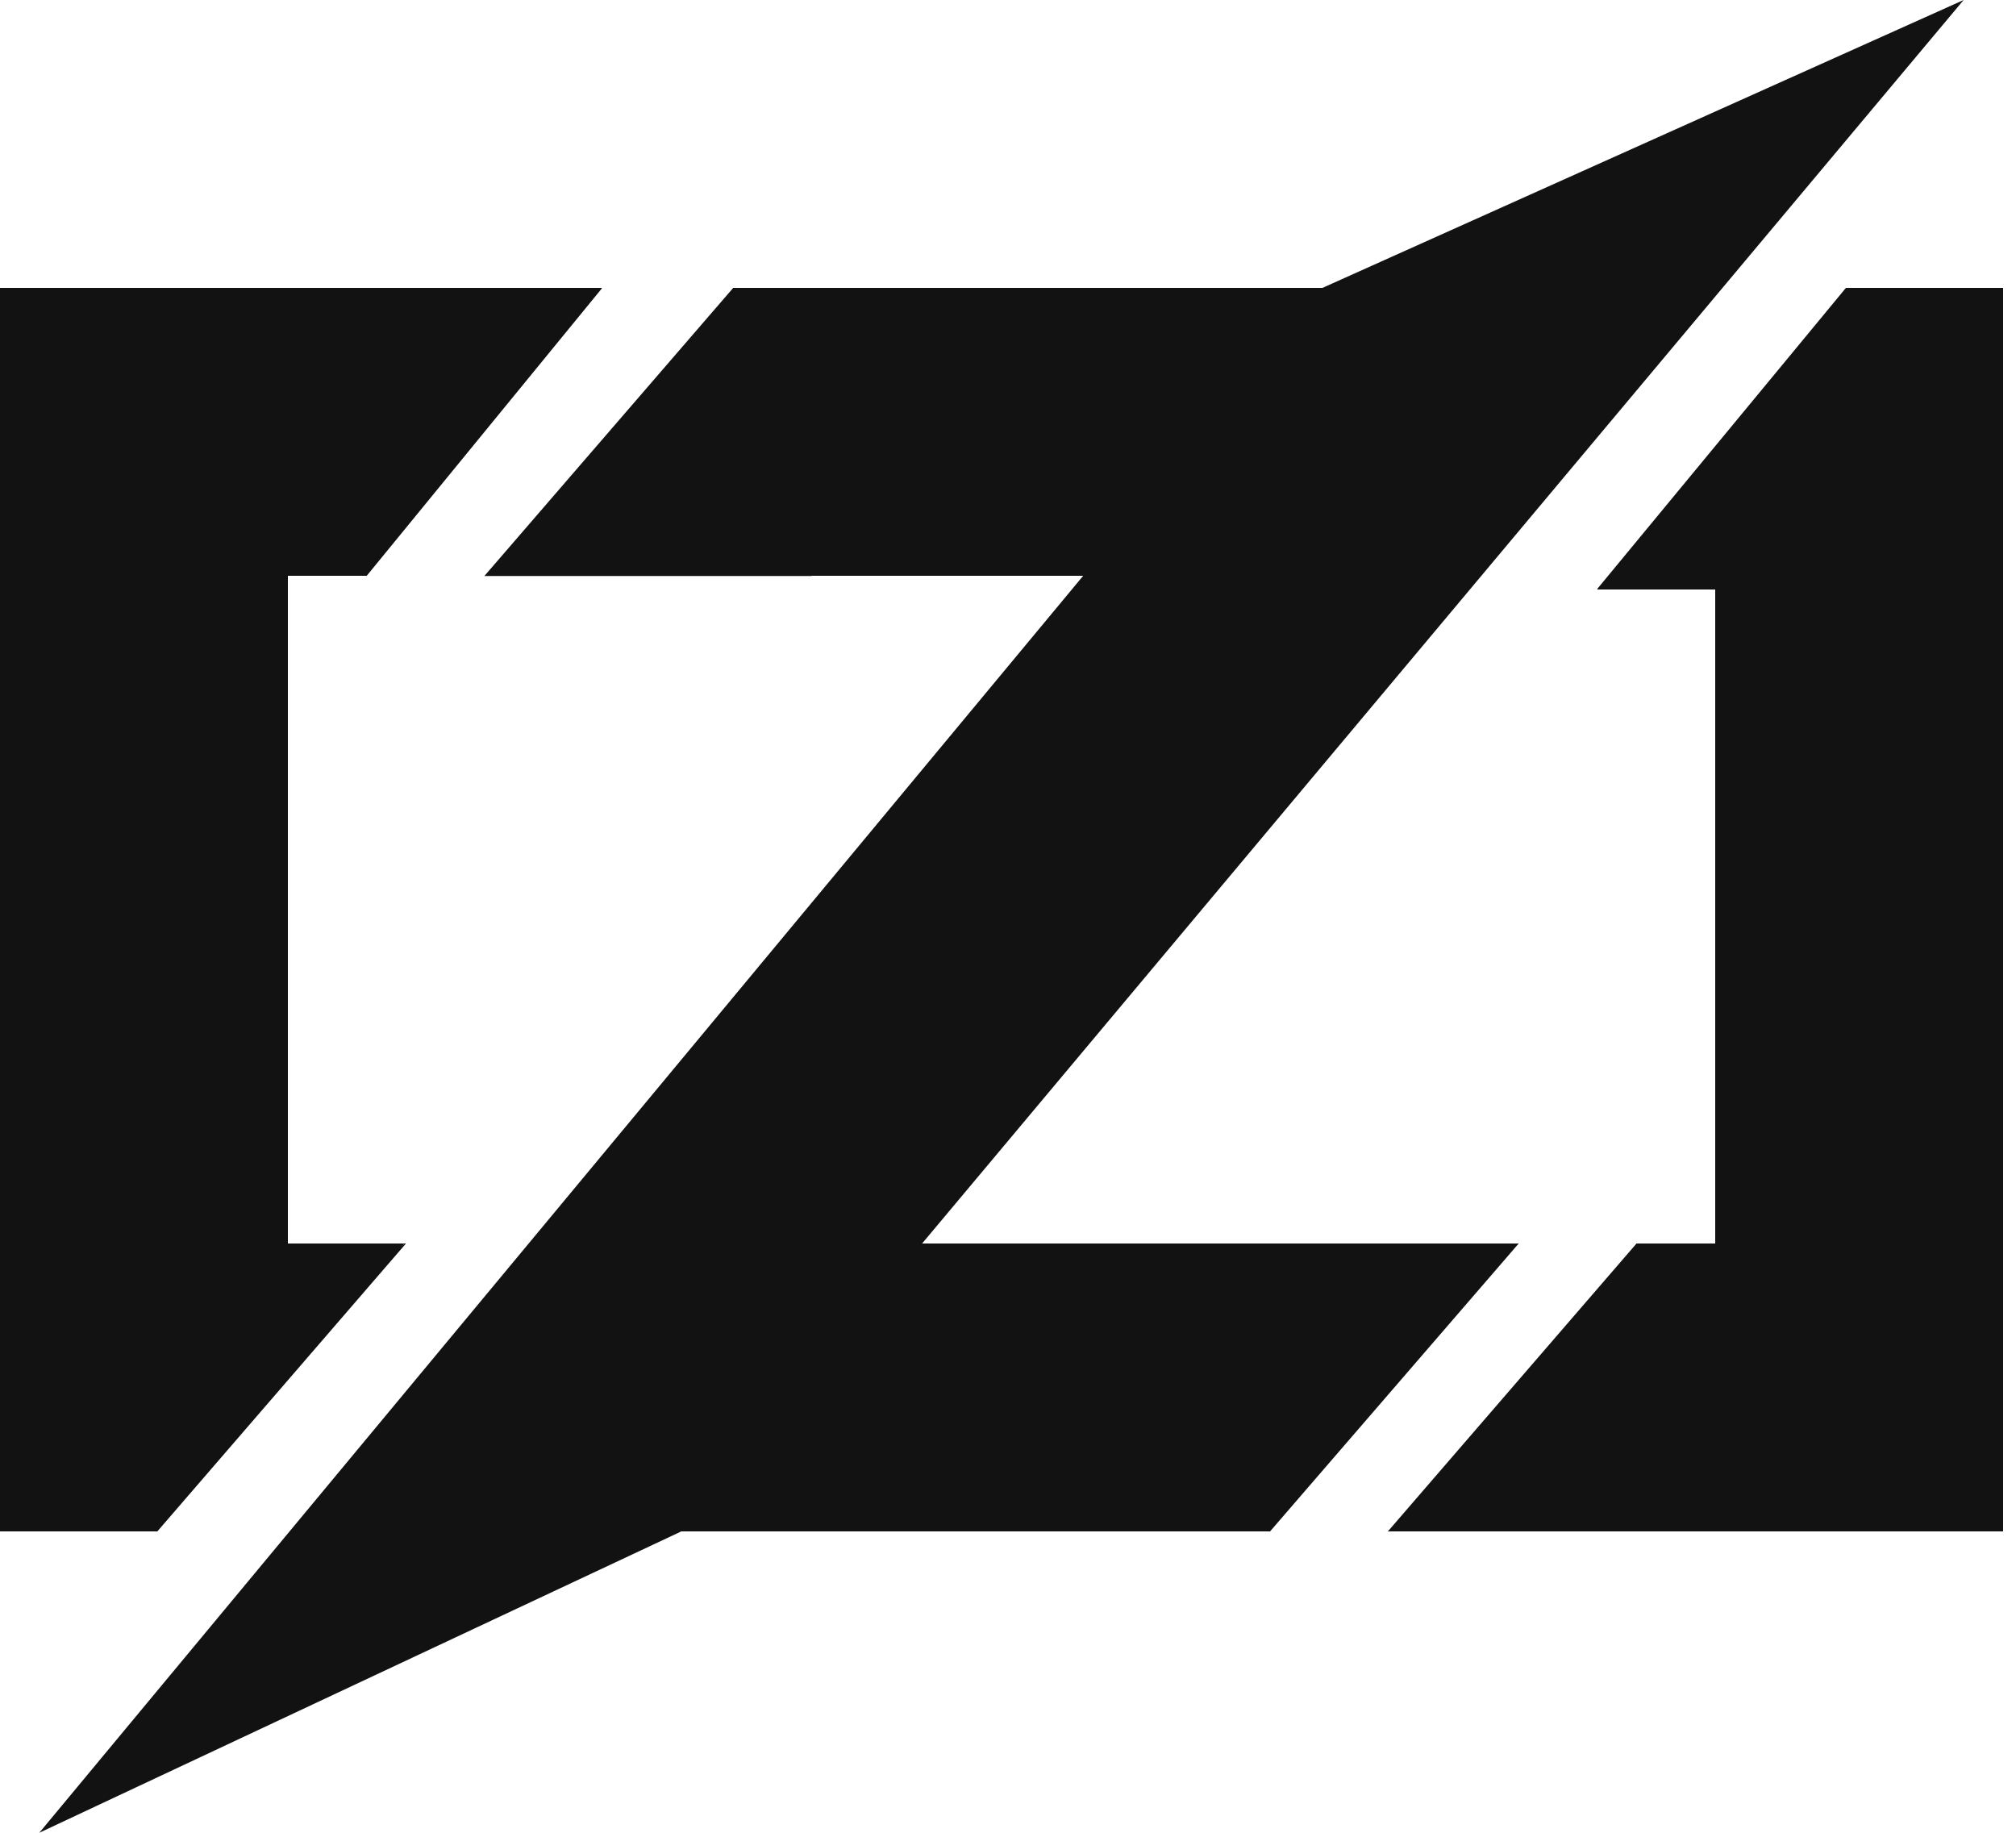
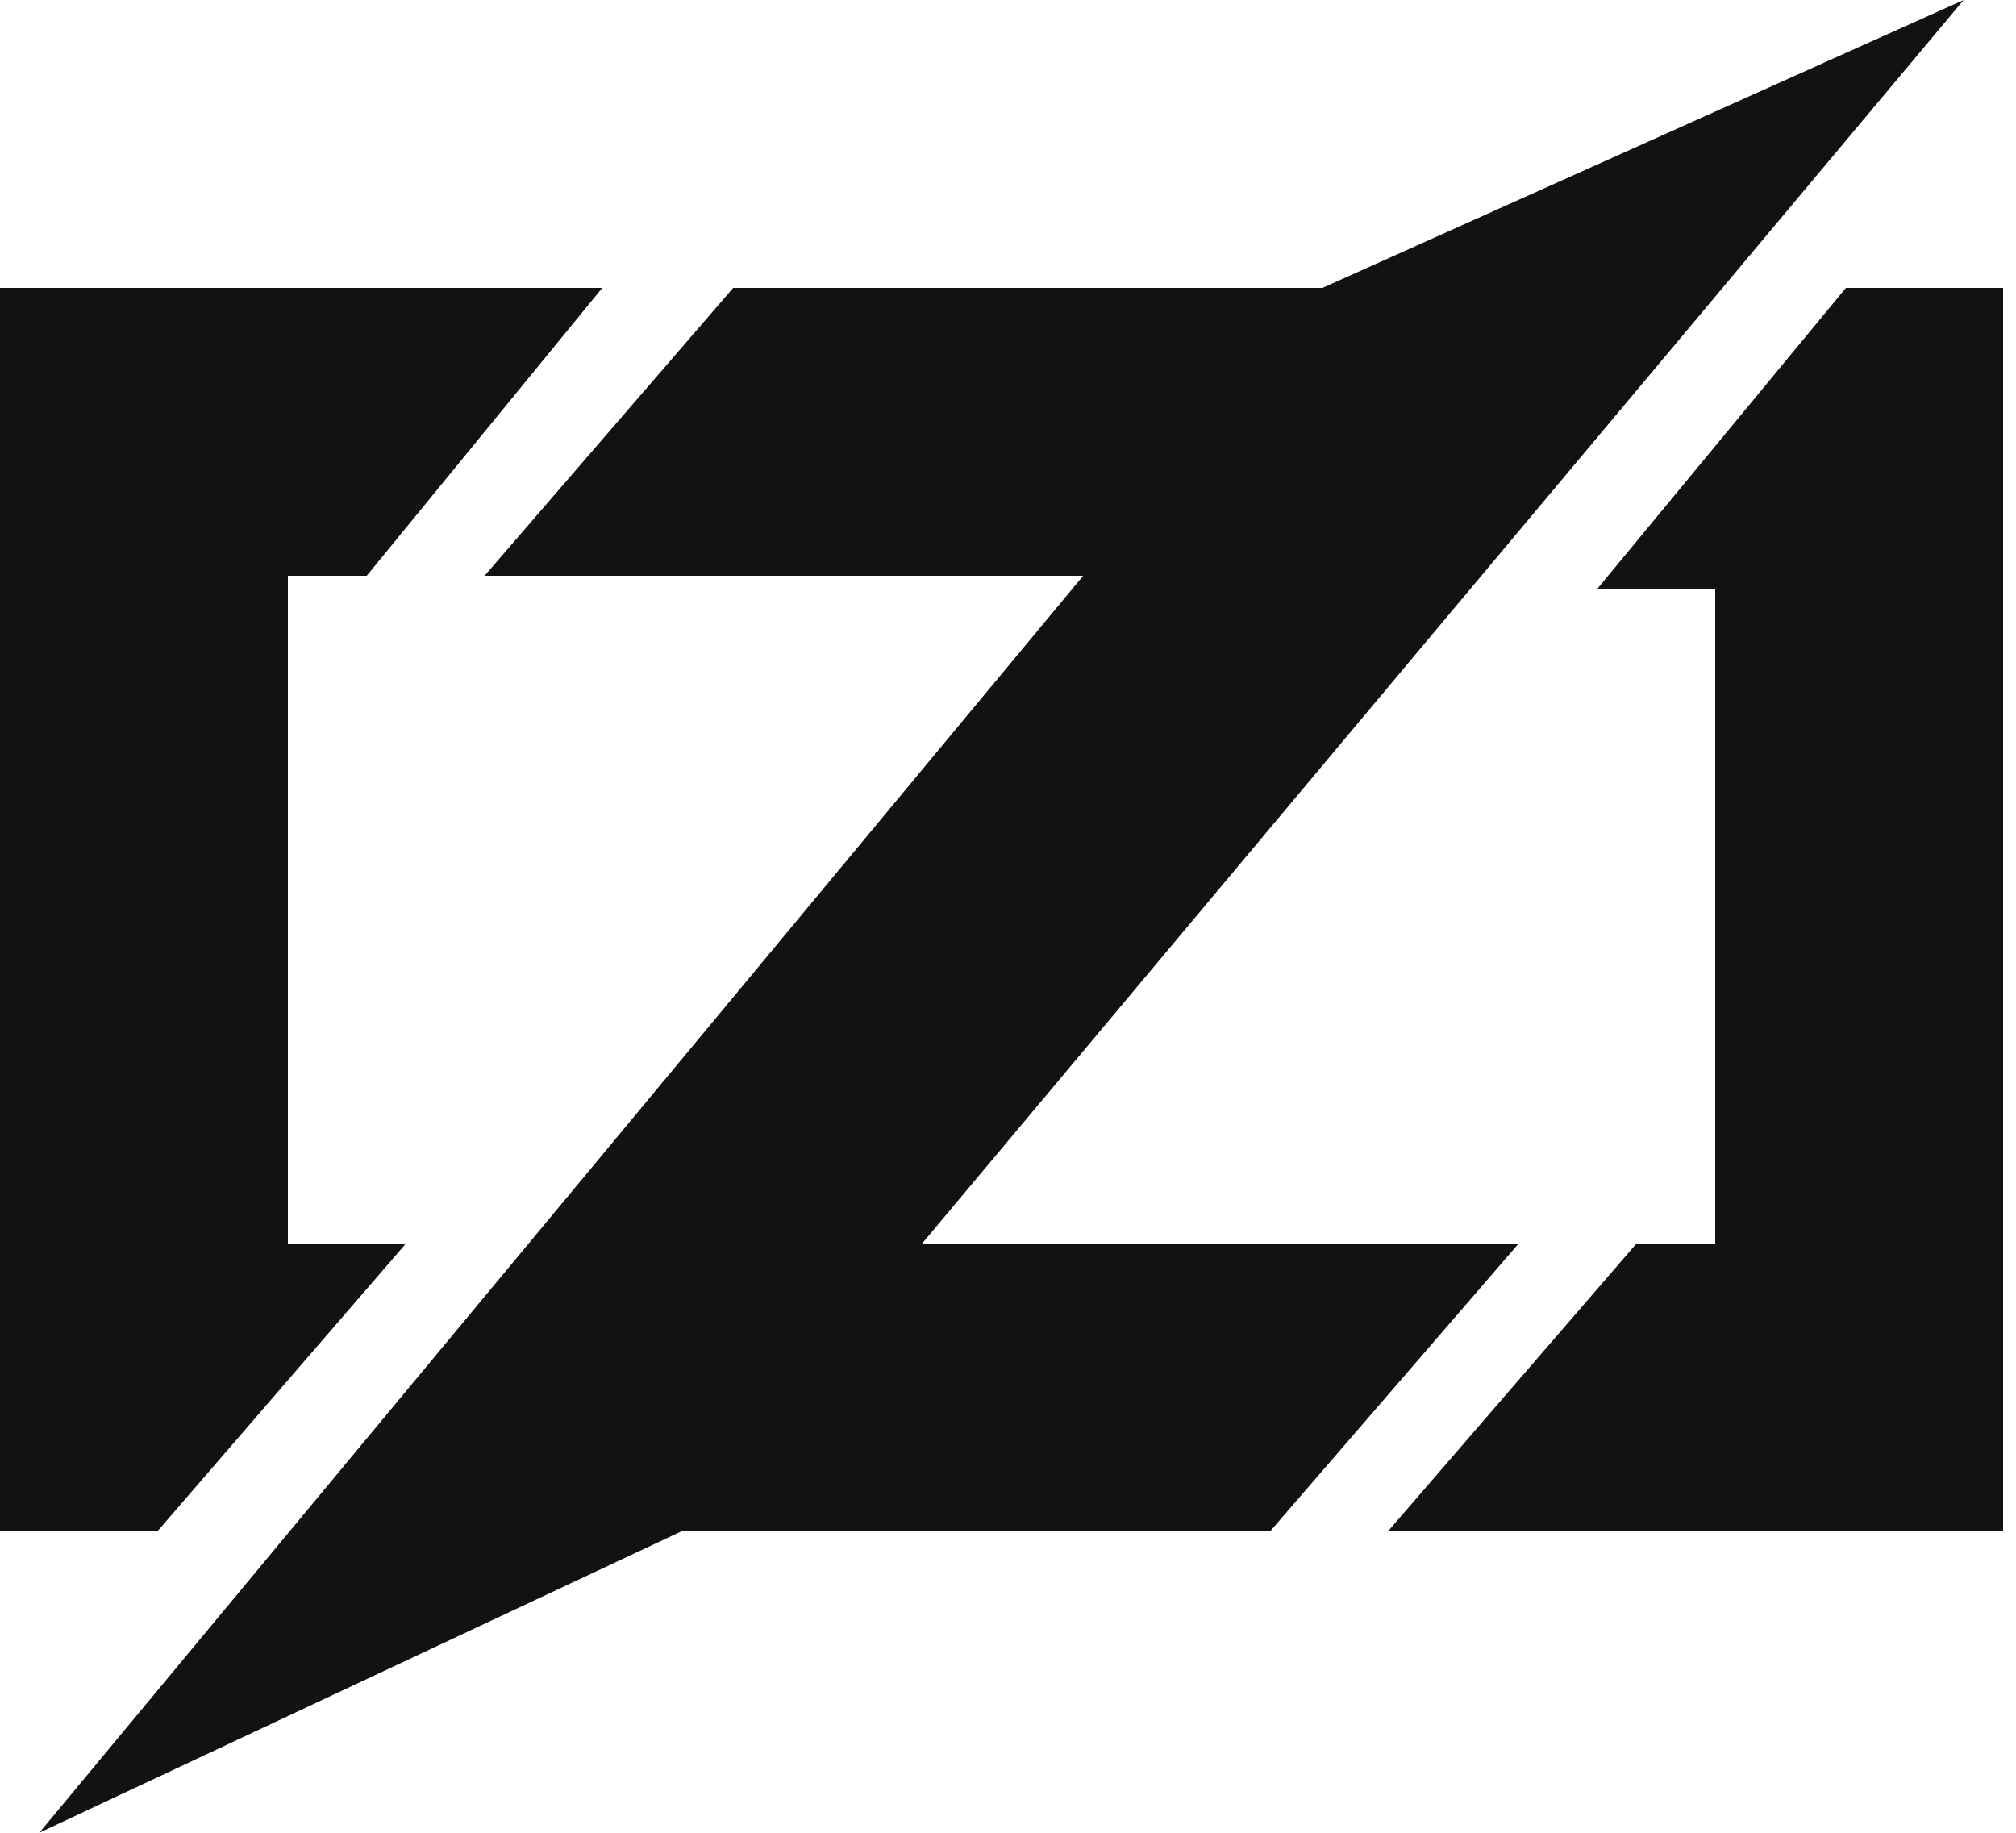
<svg xmlns="http://www.w3.org/2000/svg" viewBox="0 0 154 140">
  <g fill="#121212">
    <g>
      <polygon points="46,22 28,44 19,30" />
      <polygon points="46,22 33,33 28,44 22,44 22,95 31,95 20,100 12,117 0,117 0,22" shape-rendering="crispEdges" />
      <polygon points="31,95 12,117 4,106" />
    </g>
    <g>
-       <polygon points="56,22 62,44 37,44" />
+       <polygon points="56,22 62,36 37,44" />
      <polygon points="56,22 111,22 111,44 37,44 56,32" shape-rendering="crispEdges" />
      <polygon points="116,95 97,117 90,104" />
      <polygon points="116,95 100,104 97,117 42,117 42,95" shape-rendering="crispEdges" />
      <polygon points="150,0 52,117 3,140 101,22" />
    </g>
    <g>
      <polygon points="141,22 140,40 122,45" />
      <polygon points="153,22 153,117 106,117 120,105 125,95 131,95 131,45 122,45 132,36 141,22" shape-rendering="crispEdges" />
      <polygon points="125,95 130,110 106,117" />
    </g>
  </g>
</svg>
